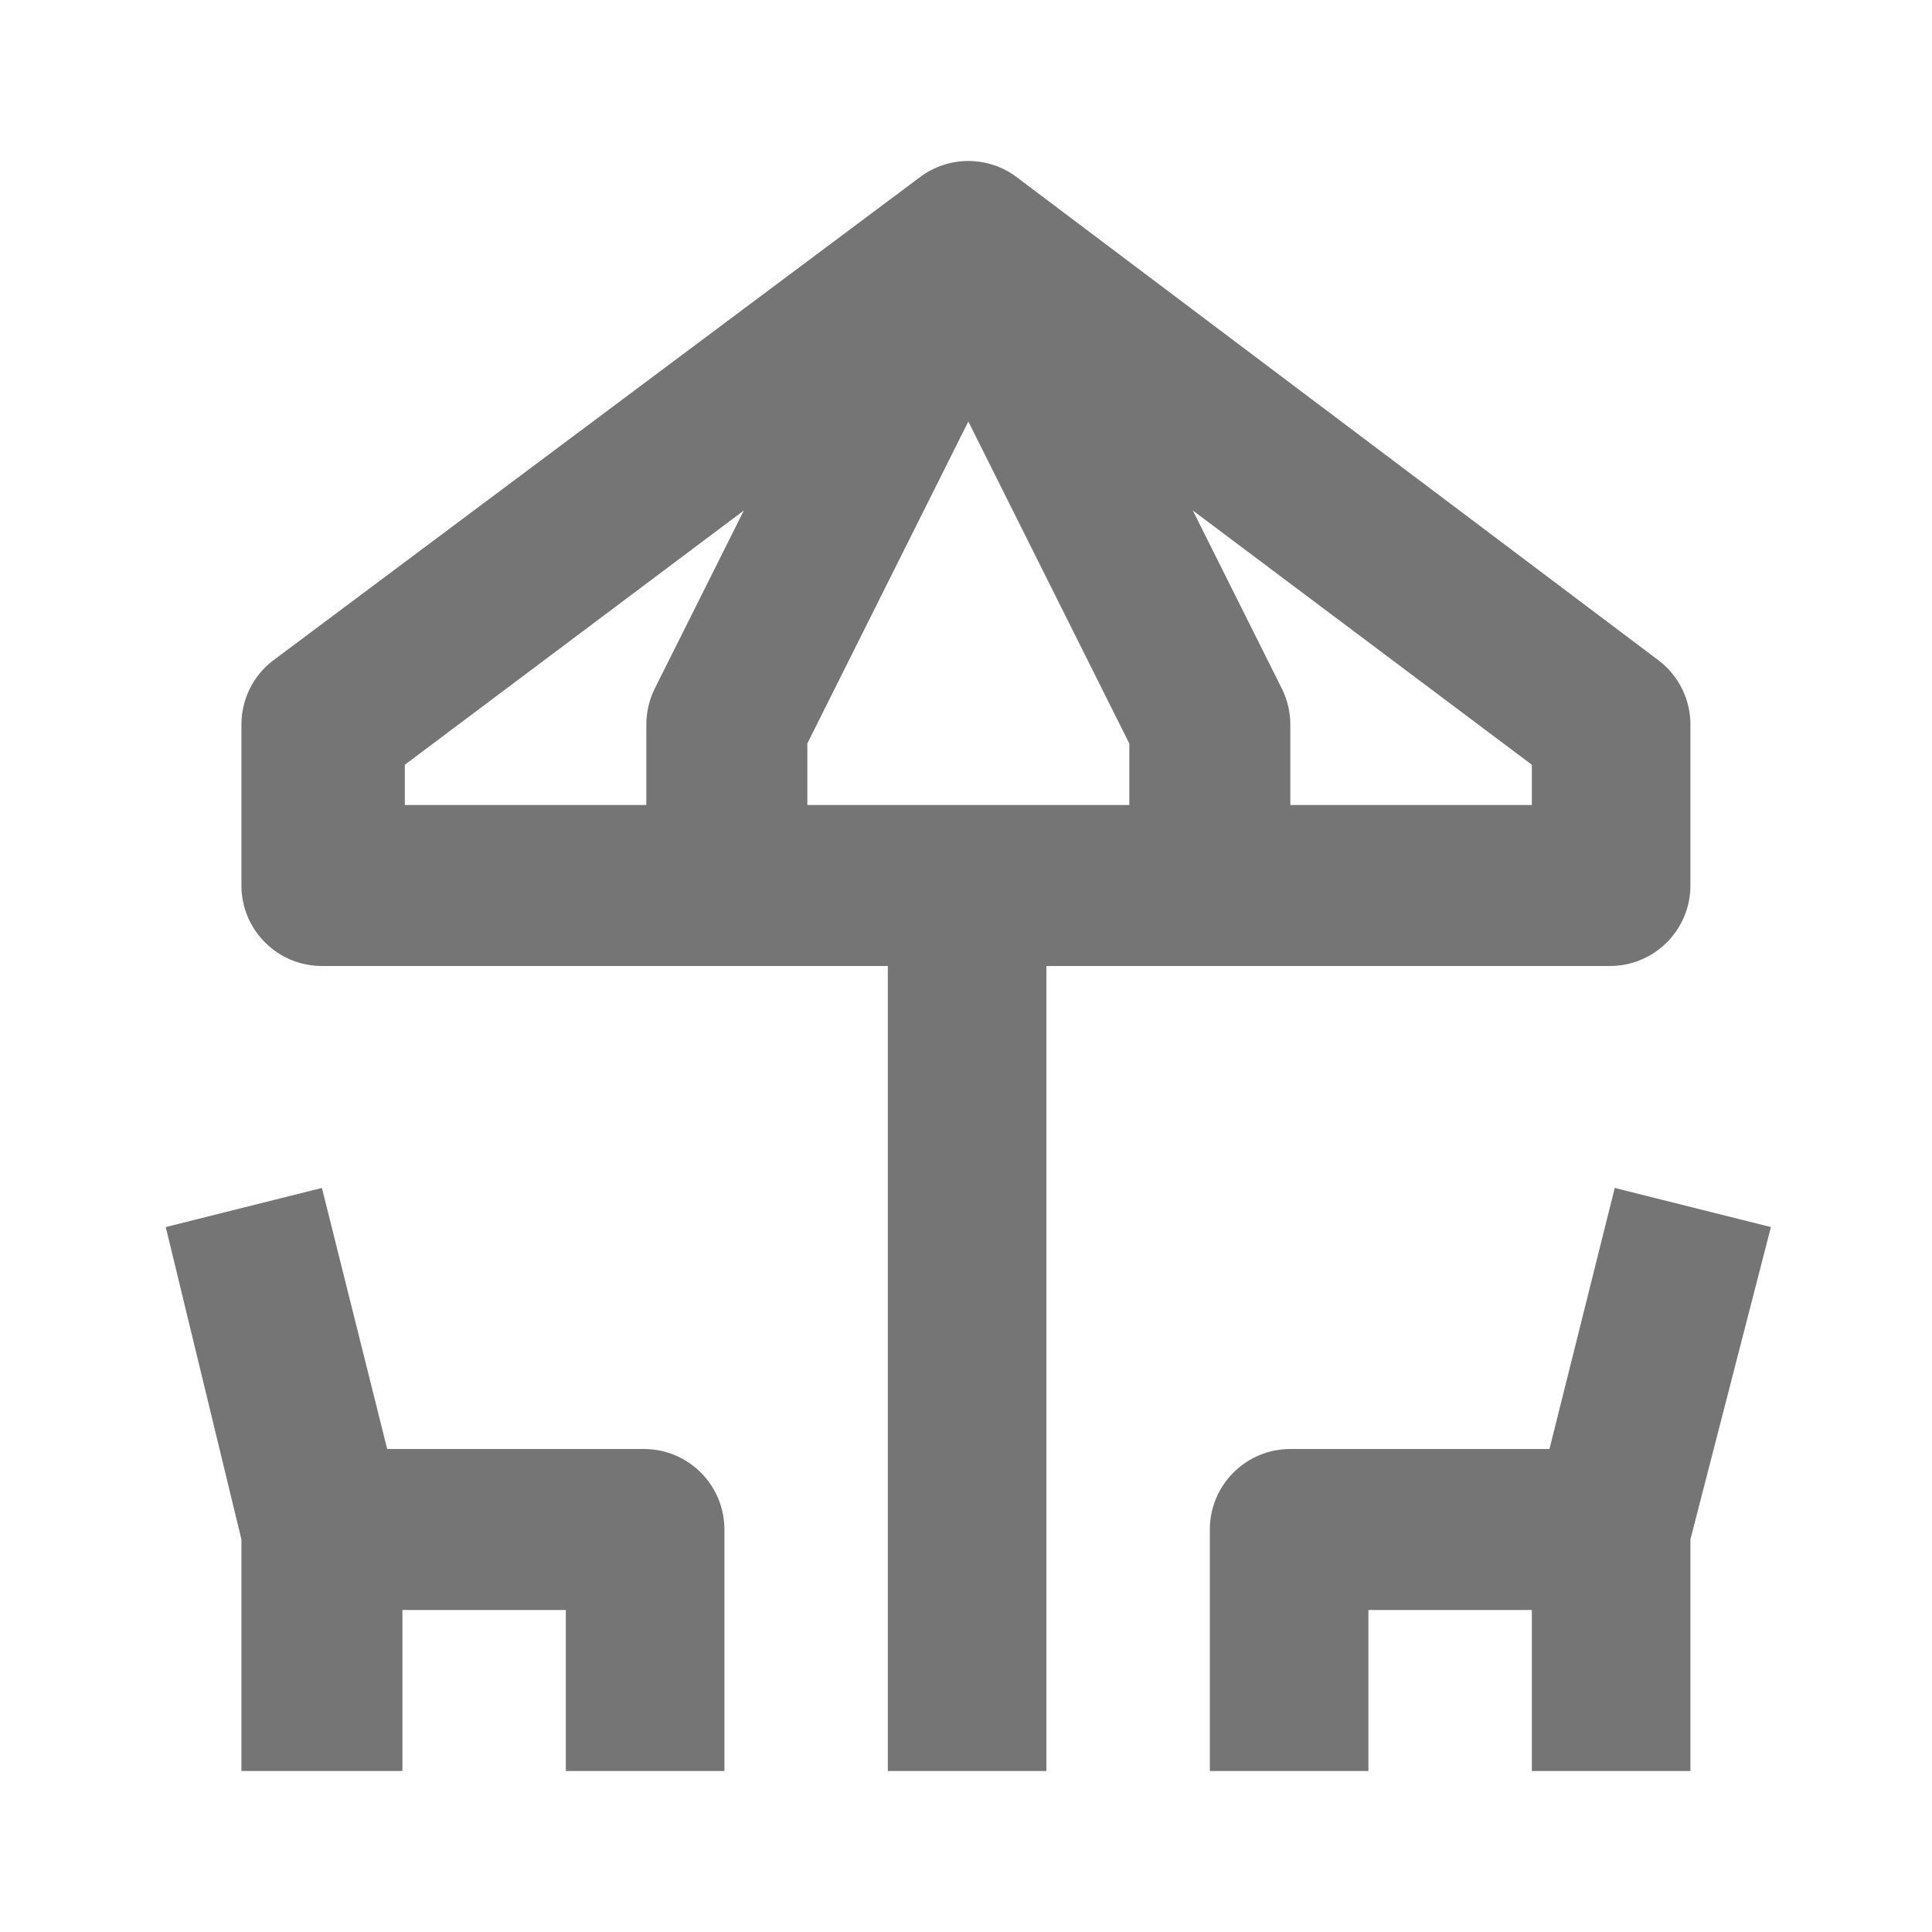
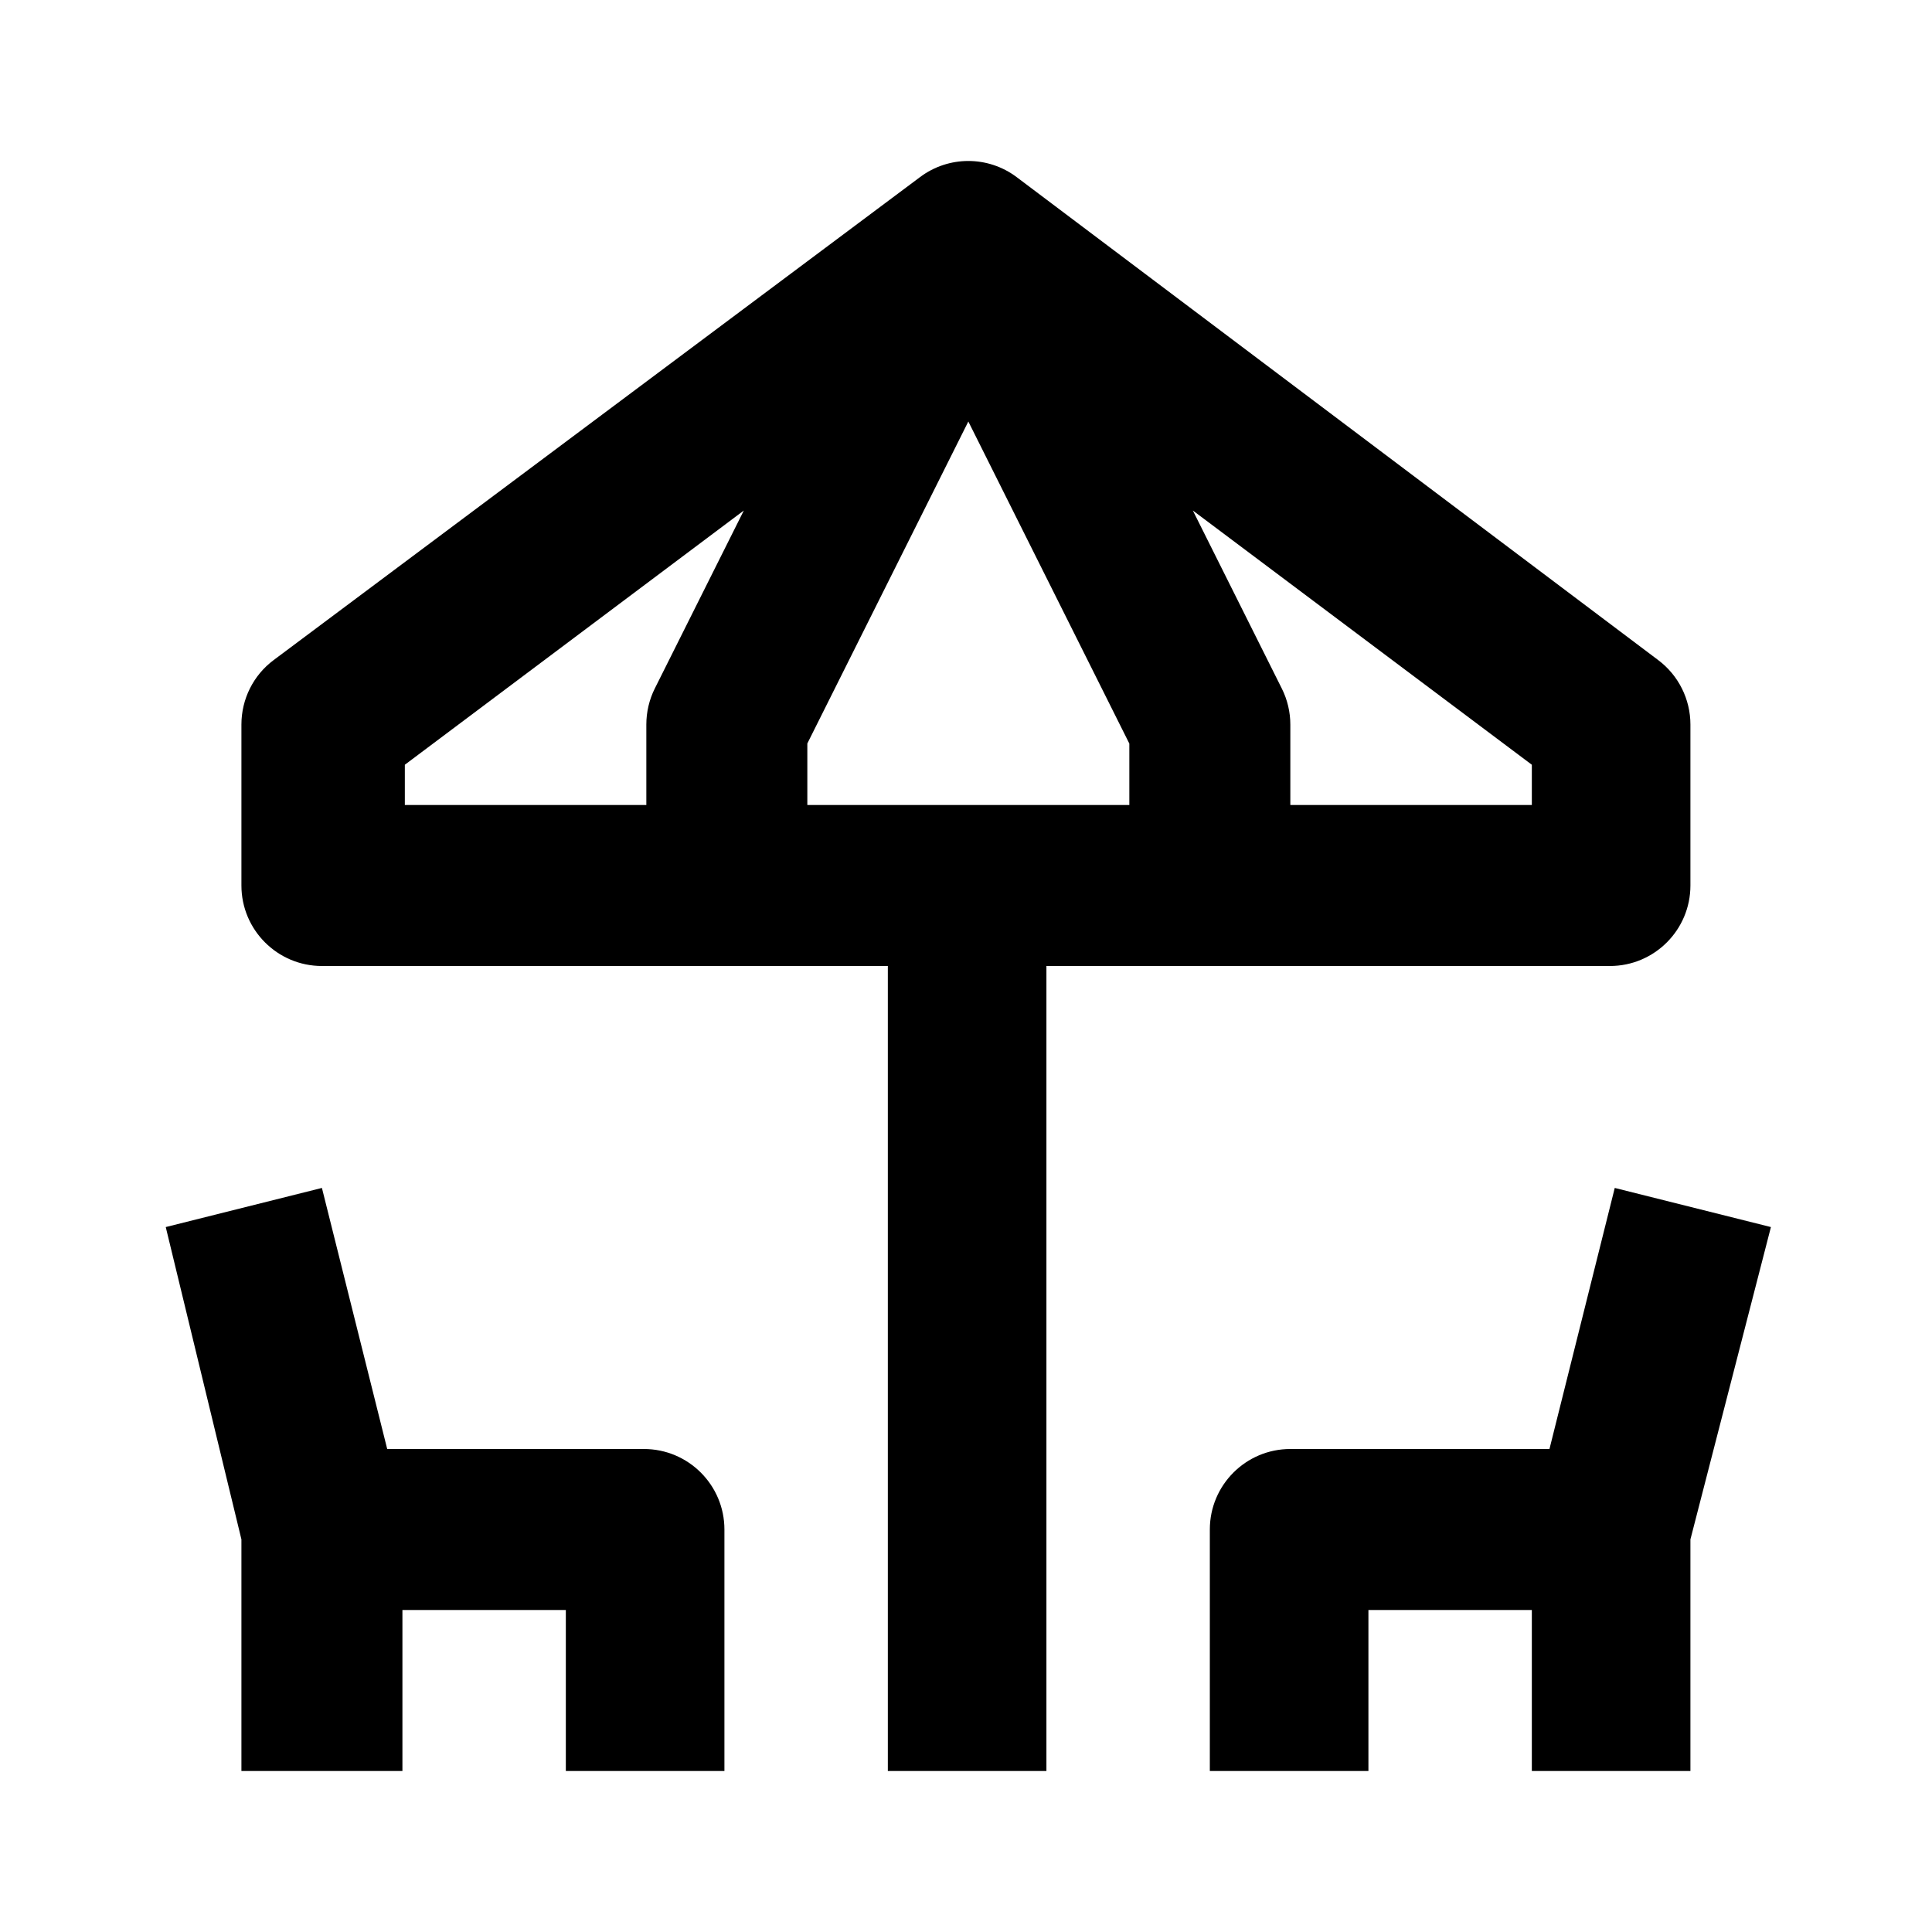
<svg xmlns="http://www.w3.org/2000/svg" version="1.1" x="0px" y="0px" width="24px" height="24px" viewBox="0 0 24 24" enable-background="new 0 0 24 24" xml:space="preserve">
  <g id="Frames-24px">
    <rect fill="none" width="24" height="24" />
  </g>
  <g id="Outline">
    <g>
-       <path fill="#757575" d="M19.999,12c0.552,0,1-0.448,1-1V9c0-0.314-0.148-0.611-0.4-0.8l-7.97-6c-0.355-0.267-0.845-0.267-1.2,0    l-8.03,6c-0.252,0.188-0.4,0.485-0.4,0.8v2c0,0.552,0.448,1,1,1h7.03v10h1.97V12H19.999z M12.029,5.236l2,4.001V10h-4V9.236    L12.029,5.236z M19.029,10h-3V9.002c0-0.155-0.036-0.309-0.105-0.447l-1.106-2.213L19.029,9.5V10z M5.029,9.5L9.24,6.342    L8.134,8.553C8.065,8.691,8.029,8.845,8.029,9v1h-3V9.5z" />
-       <path fill="#757575" d="M20.059,14.757L19.248,18h-3.219c-0.552,0-1,0.448-1,1v3h1.97v-2h2.03v2h1.97v-2.877l1-3.88L20.059,14.757    z" />
-       <path fill="#757575" d="M7.999,18H4.81l-0.811-3.243l-1.94,0.486l0.94,3.88V22h2v-2h2.03v2h1.97v-3    C8.999,18.448,8.551,18,7.999,18z" />
+       <path fill="currentColor" d="M19.999,12c0.552,0,1-0.448,1-1V9c0-0.314-0.148-0.611-0.4-0.8l-7.97-6c-0.355-0.267-0.845-0.267-1.2,0    l-8.03,6c-0.252,0.188-0.4,0.485-0.4,0.8v2c0,0.552,0.448,1,1,1h7.03v10h1.97V12H19.999z M12.029,5.236l2,4.001V10h-4V9.236    L12.029,5.236z M19.029,10h-3V9.002c0-0.155-0.036-0.309-0.105-0.447l-1.106-2.213L19.029,9.5V10z M5.029,9.5L9.24,6.342    L8.134,8.553C8.065,8.691,8.029,8.845,8.029,9v1h-3V9.5z" />
+       <path fill="currentColor" d="M20.059,14.757L19.248,18h-3.219c-0.552,0-1,0.448-1,1v3h1.97v-2h2.03v2h1.97v-2.877l1-3.88L20.059,14.757    z" />
+       <path fill="currentColor" d="M7.999,18H4.81l-0.811-3.243l-1.94,0.486l0.94,3.88V22h2v-2h2.03v2h1.97v-3    C8.999,18.448,8.551,18,7.999,18z" />
    </g>
  </g>
</svg>
